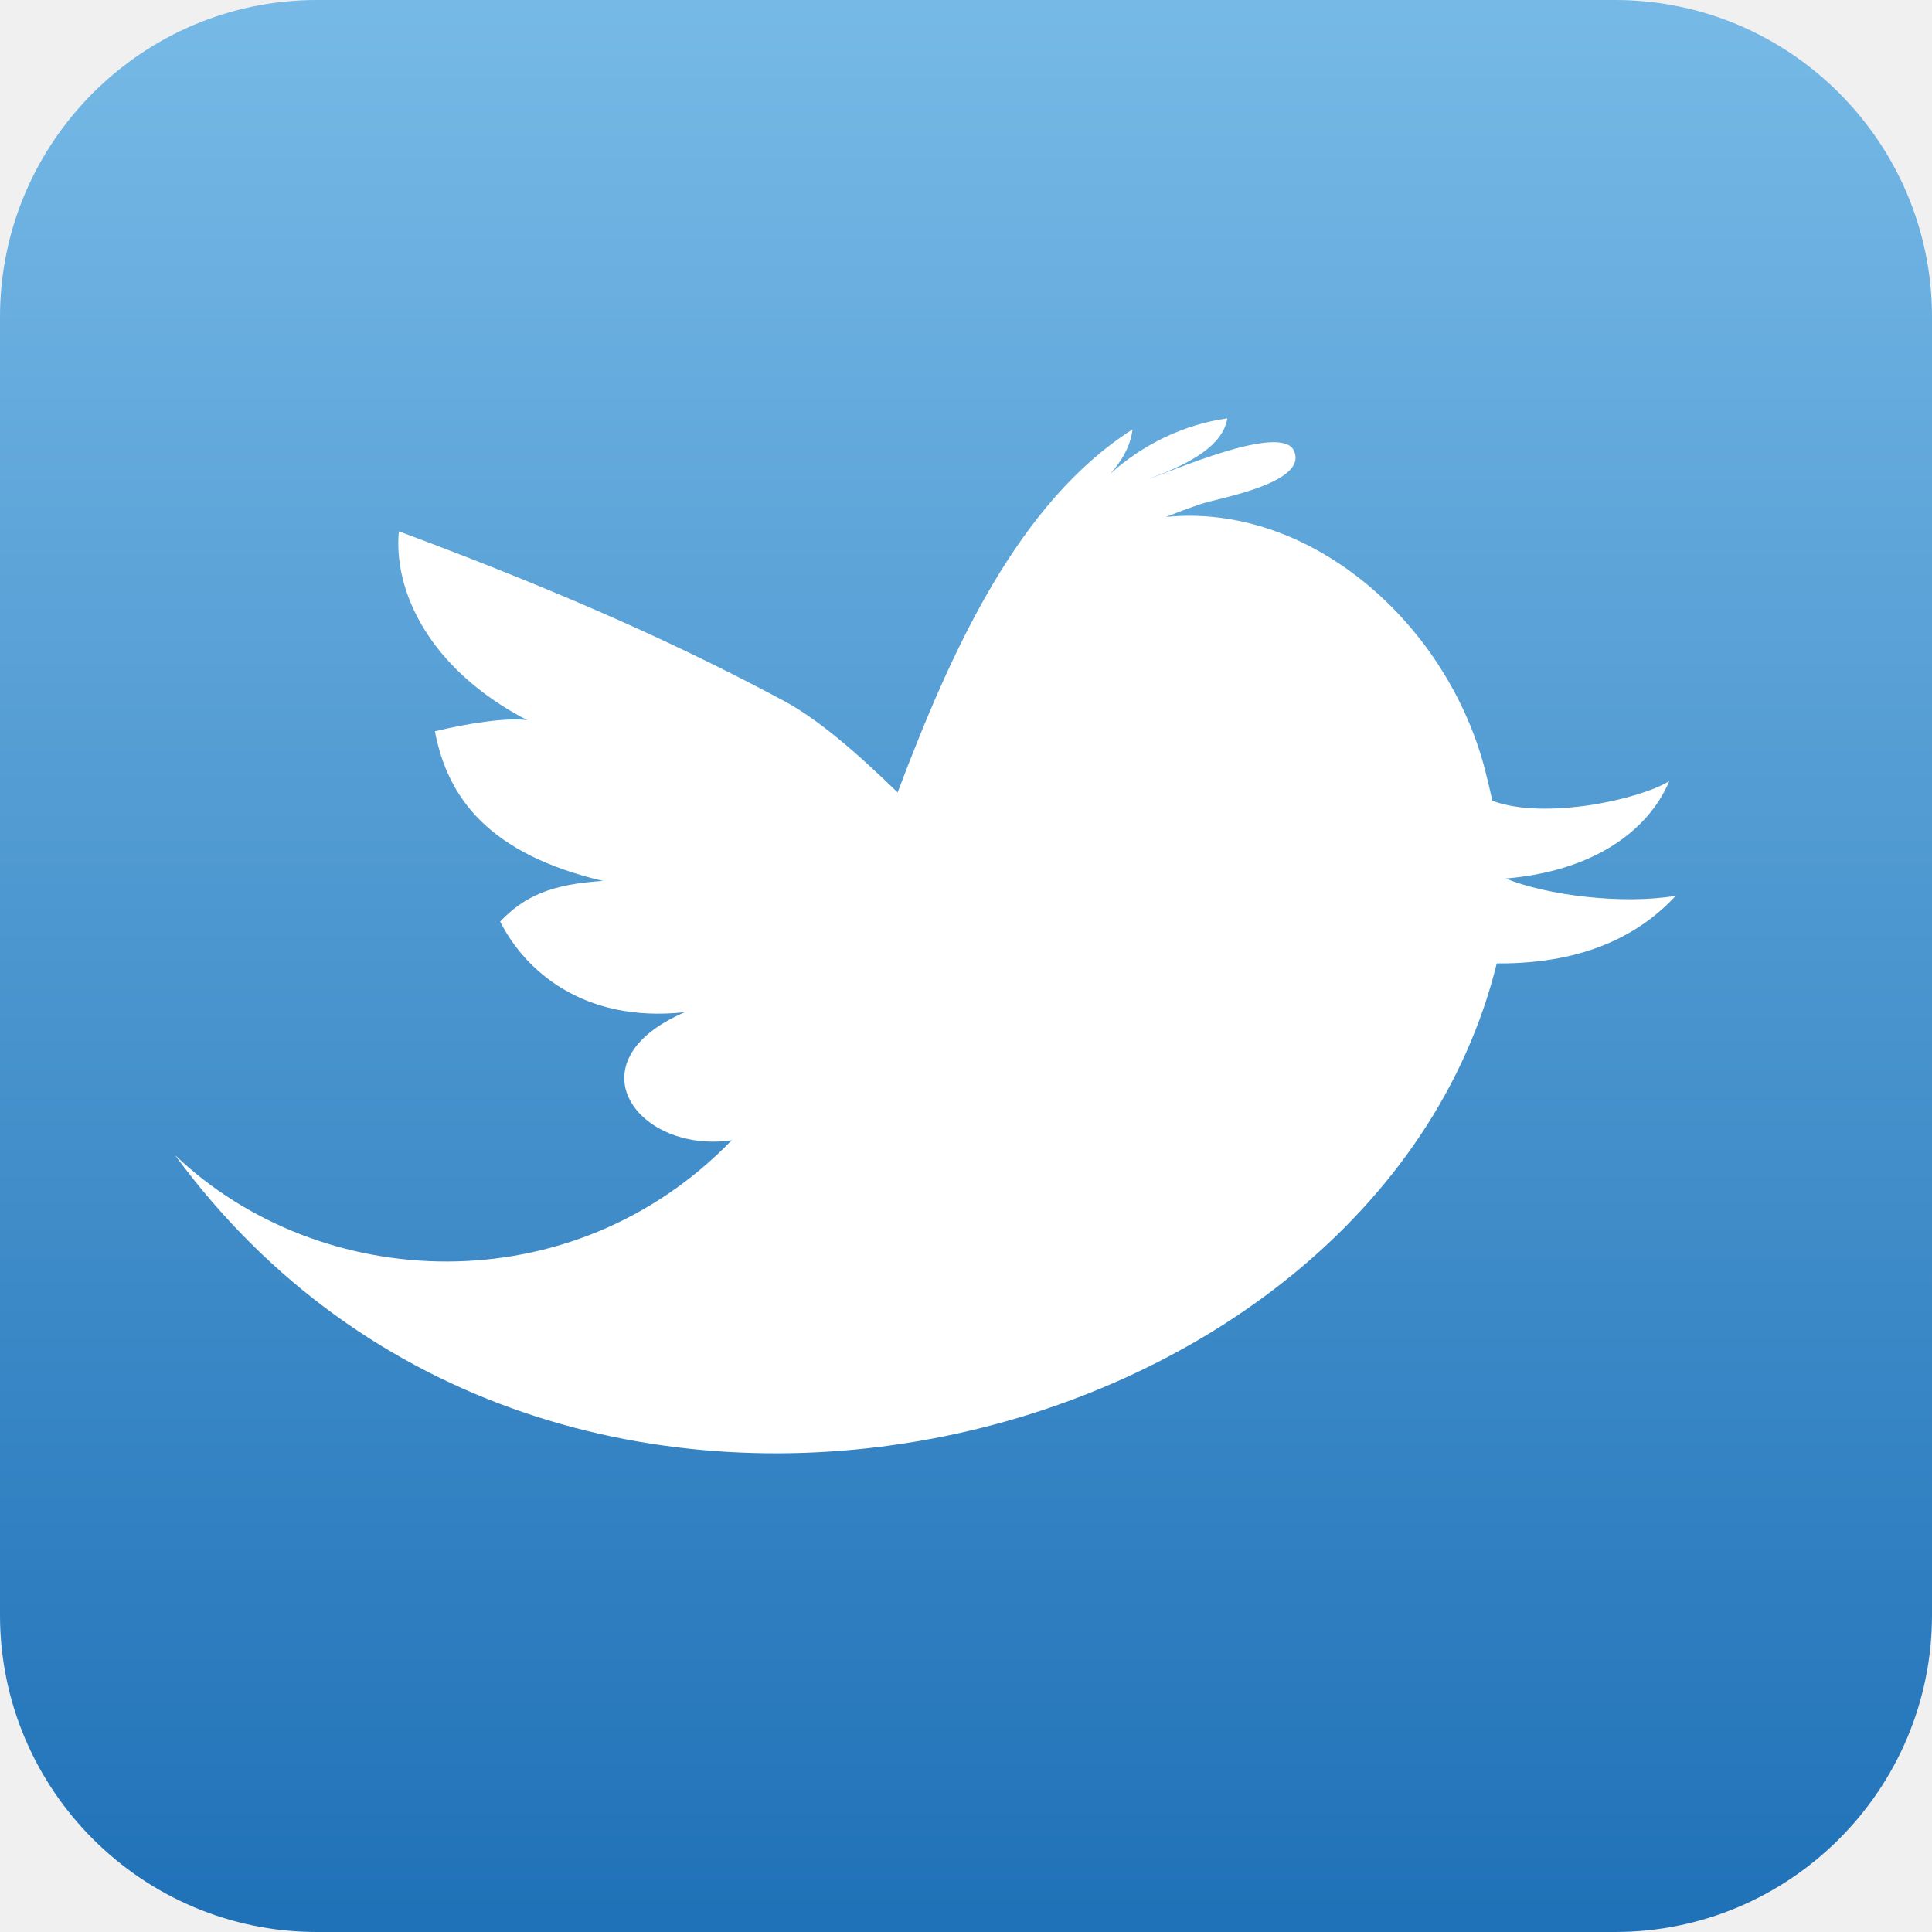
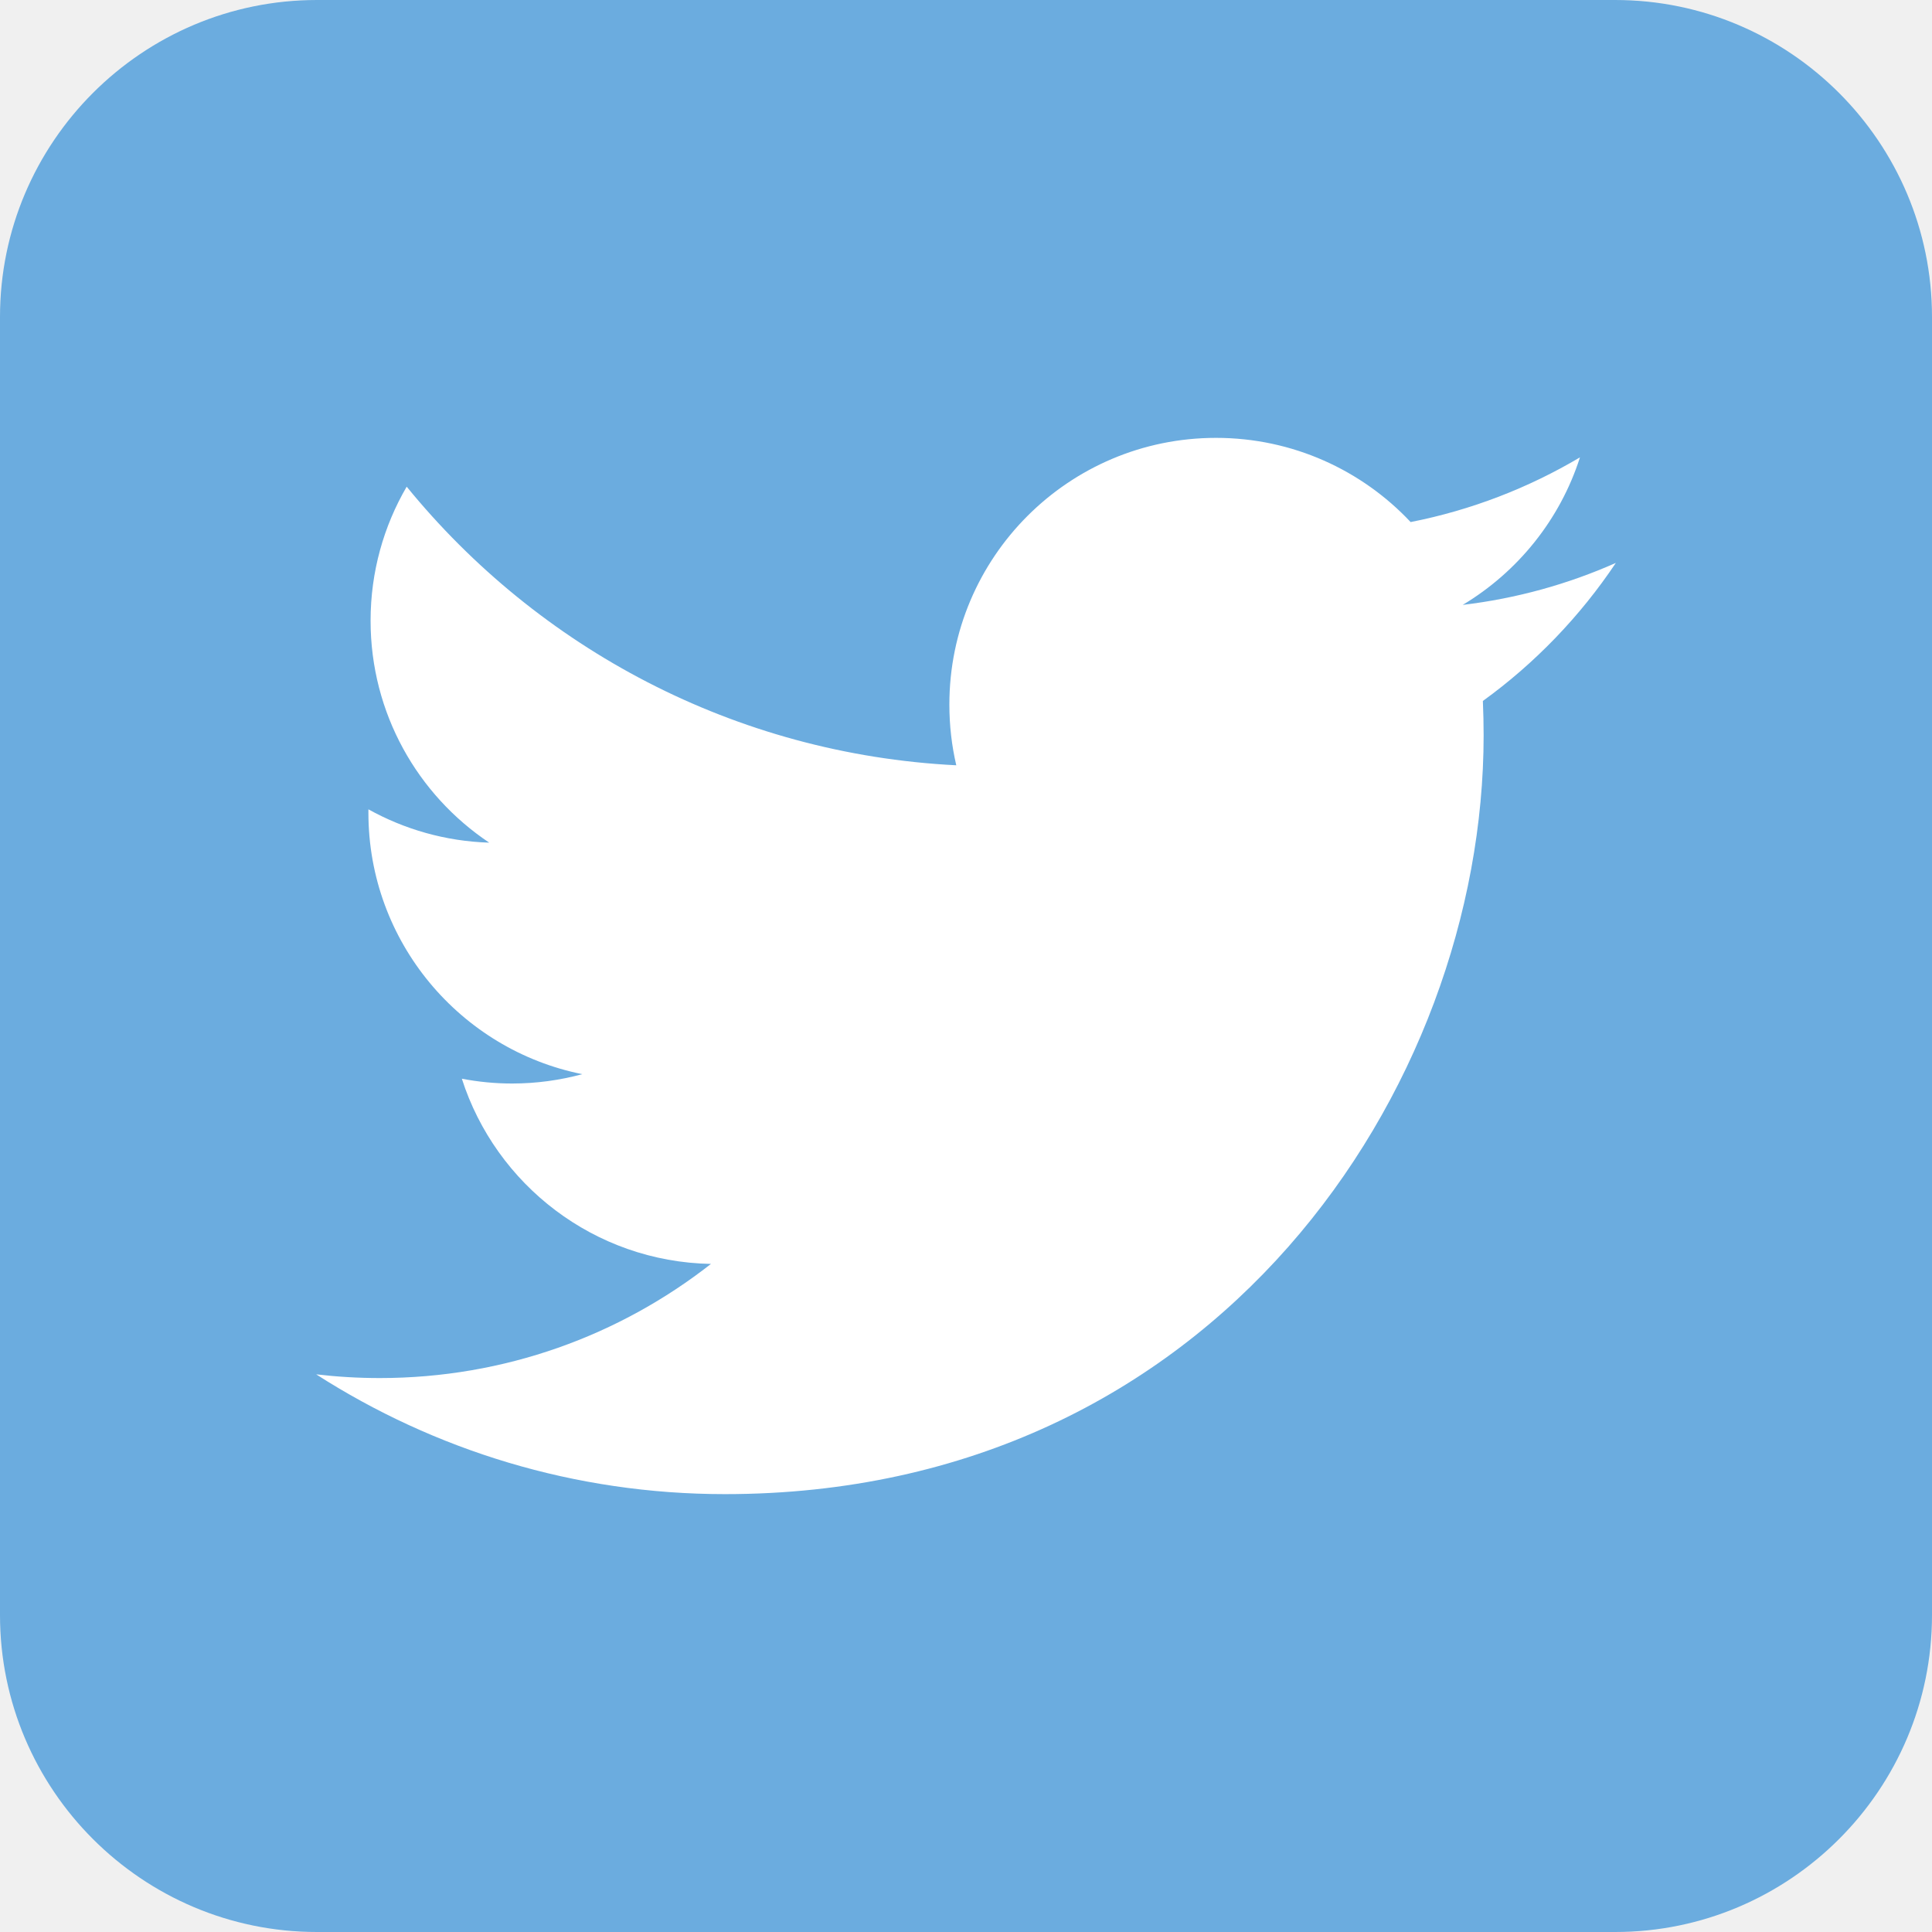
<svg xmlns="http://www.w3.org/2000/svg" version="1.1" id="Layer_1" x="0px" y="0px" width="64px" height="64px" viewBox="0 0 64 64" enable-background="new 0 0 64 64" xml:space="preserve">
-   <g id="Twitter">
-     <g id="Square">
-       <g>
-         <linearGradient id="SVGID_1_" gradientUnits="userSpaceOnUse" x1="32.001" y1="0.334" x2="32.001" y2="63.375">
-           <stop offset="0" style="stop-color:#76B9E6" />
-           <stop offset="1" style="stop-color:#2072B8" />
-         </linearGradient>
-         <path fill="url(#SVGID_1_)" d="M10.5,64C4.71,64,0,59.29,0,53.5V10.5C0,4.711,4.71,0,10.5,0h43.002C59.29,0,64,4.711,64,10.5     V53.5C64,59.29,59.29,64,53.502,64H10.5z" />
-       </g>
+   <g id="Square">
+     <g>
+       <path fill="#6BACDF" d="M10.5,64C4.71,64,0,59.29,0,53.5v-43C0,4.711,4.71,0,10.5,0h43.002C59.29,0,64,4.711,64,10.5v43    C64,59.29,59.29,64,53.502,64H10.5z" />
    </g>
-     <path id="Bird" fill="#FFFFFF" d="M55.514,29.674c-1.75,0.297-4.286-0.013-5.633-0.573c2.793-0.23,4.686-1.5,5.416-3.225   c-1.009,0.618-4.137,1.295-5.859,0.652c-0.089-0.408-0.184-0.793-0.275-1.144c-1.312-4.832-5.82-8.73-10.536-8.26   c0.378-0.153,0.765-0.295,1.151-0.427c0.52-0.185,3.569-0.685,3.088-1.76c-0.406-0.946-4.13,0.715-4.83,0.934   c0.926-0.348,2.455-0.945,2.62-2.012c-1.418,0.195-2.81,0.866-3.884,1.842c0.387-0.419,0.68-0.929,0.744-1.476   c-3.785,2.419-5.994,7.293-7.781,12.025c-1.404-1.362-2.652-2.435-3.768-3.033c-3.133-1.677-6.876-3.431-12.755-5.617   c-0.181,1.945,0.961,4.538,4.249,6.256c-0.708-0.097-2.013,0.118-3.055,0.368c0.425,2.233,1.811,4.07,5.567,4.957   c-1.714,0.11-2.602,0.506-3.405,1.347c0.779,1.551,2.691,3.375,6.117,3.002c-3.815,1.646-1.555,4.695,1.553,4.243   c-5.296,5.476-13.646,5.07-18.441,0.491c12.518,17.077,39.732,10.097,43.785-6.35C52.622,31.938,54.407,30.863,55.514,29.674z" />
  </g>
+   <path fill="#FFFFFF" d="M53.527,18.647c-1.584,0.703-3.287,1.178-5.073,1.391c1.823-1.093,3.225-2.824,3.884-4.887  c-1.707,1.012-3.598,1.747-5.609,2.143c-1.611-1.716-3.907-2.789-6.447-2.789c-4.879,0-8.833,3.955-8.833,8.833  c0,0.692,0.078,1.366,0.229,2.013c-7.342-0.369-13.85-3.886-18.206-9.229c-0.761,1.305-1.196,2.822-1.196,4.44  c0,3.065,1.56,5.769,3.93,7.352c-1.448-0.045-2.81-0.442-4.002-1.104c0,0.037,0,0.074,0,0.111c0,4.28,3.045,7.85,7.085,8.662  c-0.741,0.201-1.521,0.31-2.327,0.31c-0.57,0-1.123-0.056-1.663-0.159c1.125,3.51,4.387,6.063,8.252,6.135  c-3.023,2.369-6.833,3.781-10.97,3.781c-0.713,0-1.416-0.042-2.107-0.123c3.909,2.506,8.552,3.968,13.54,3.968  c16.248,0,25.133-13.459,25.133-25.132c0-0.383-0.009-0.764-0.025-1.143C50.846,21.974,52.343,20.418,53.527,18.647z" />
</svg>
